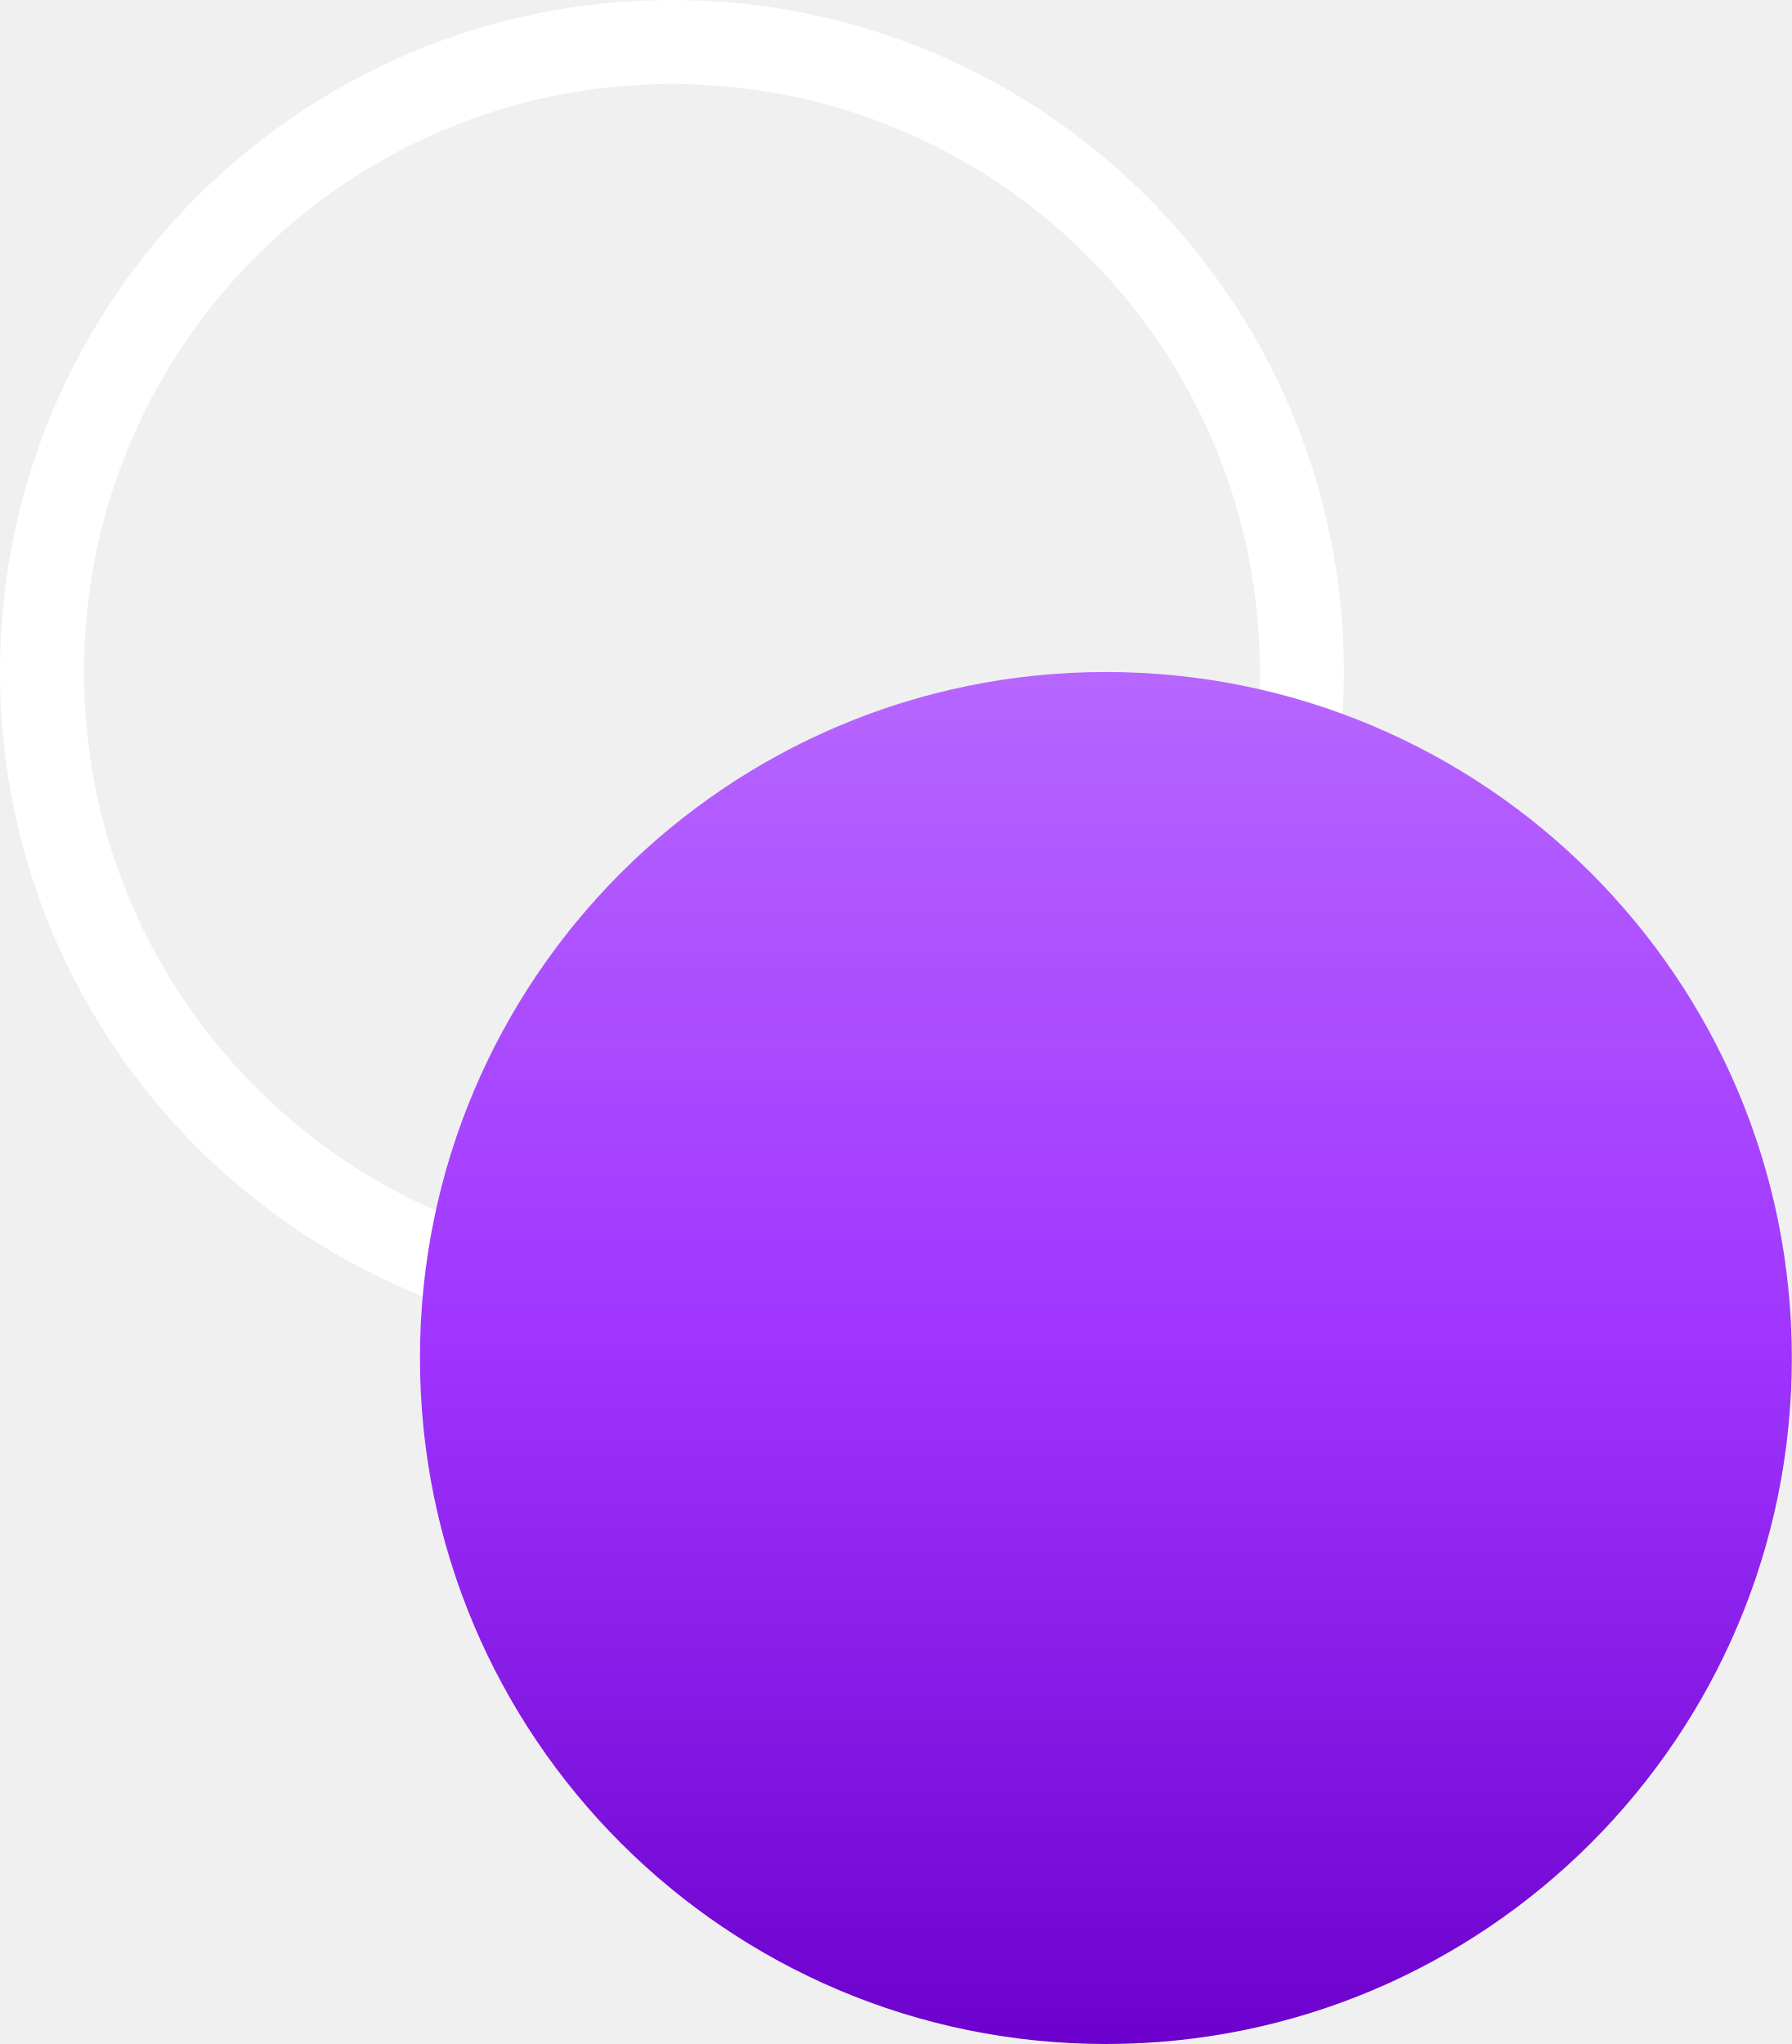
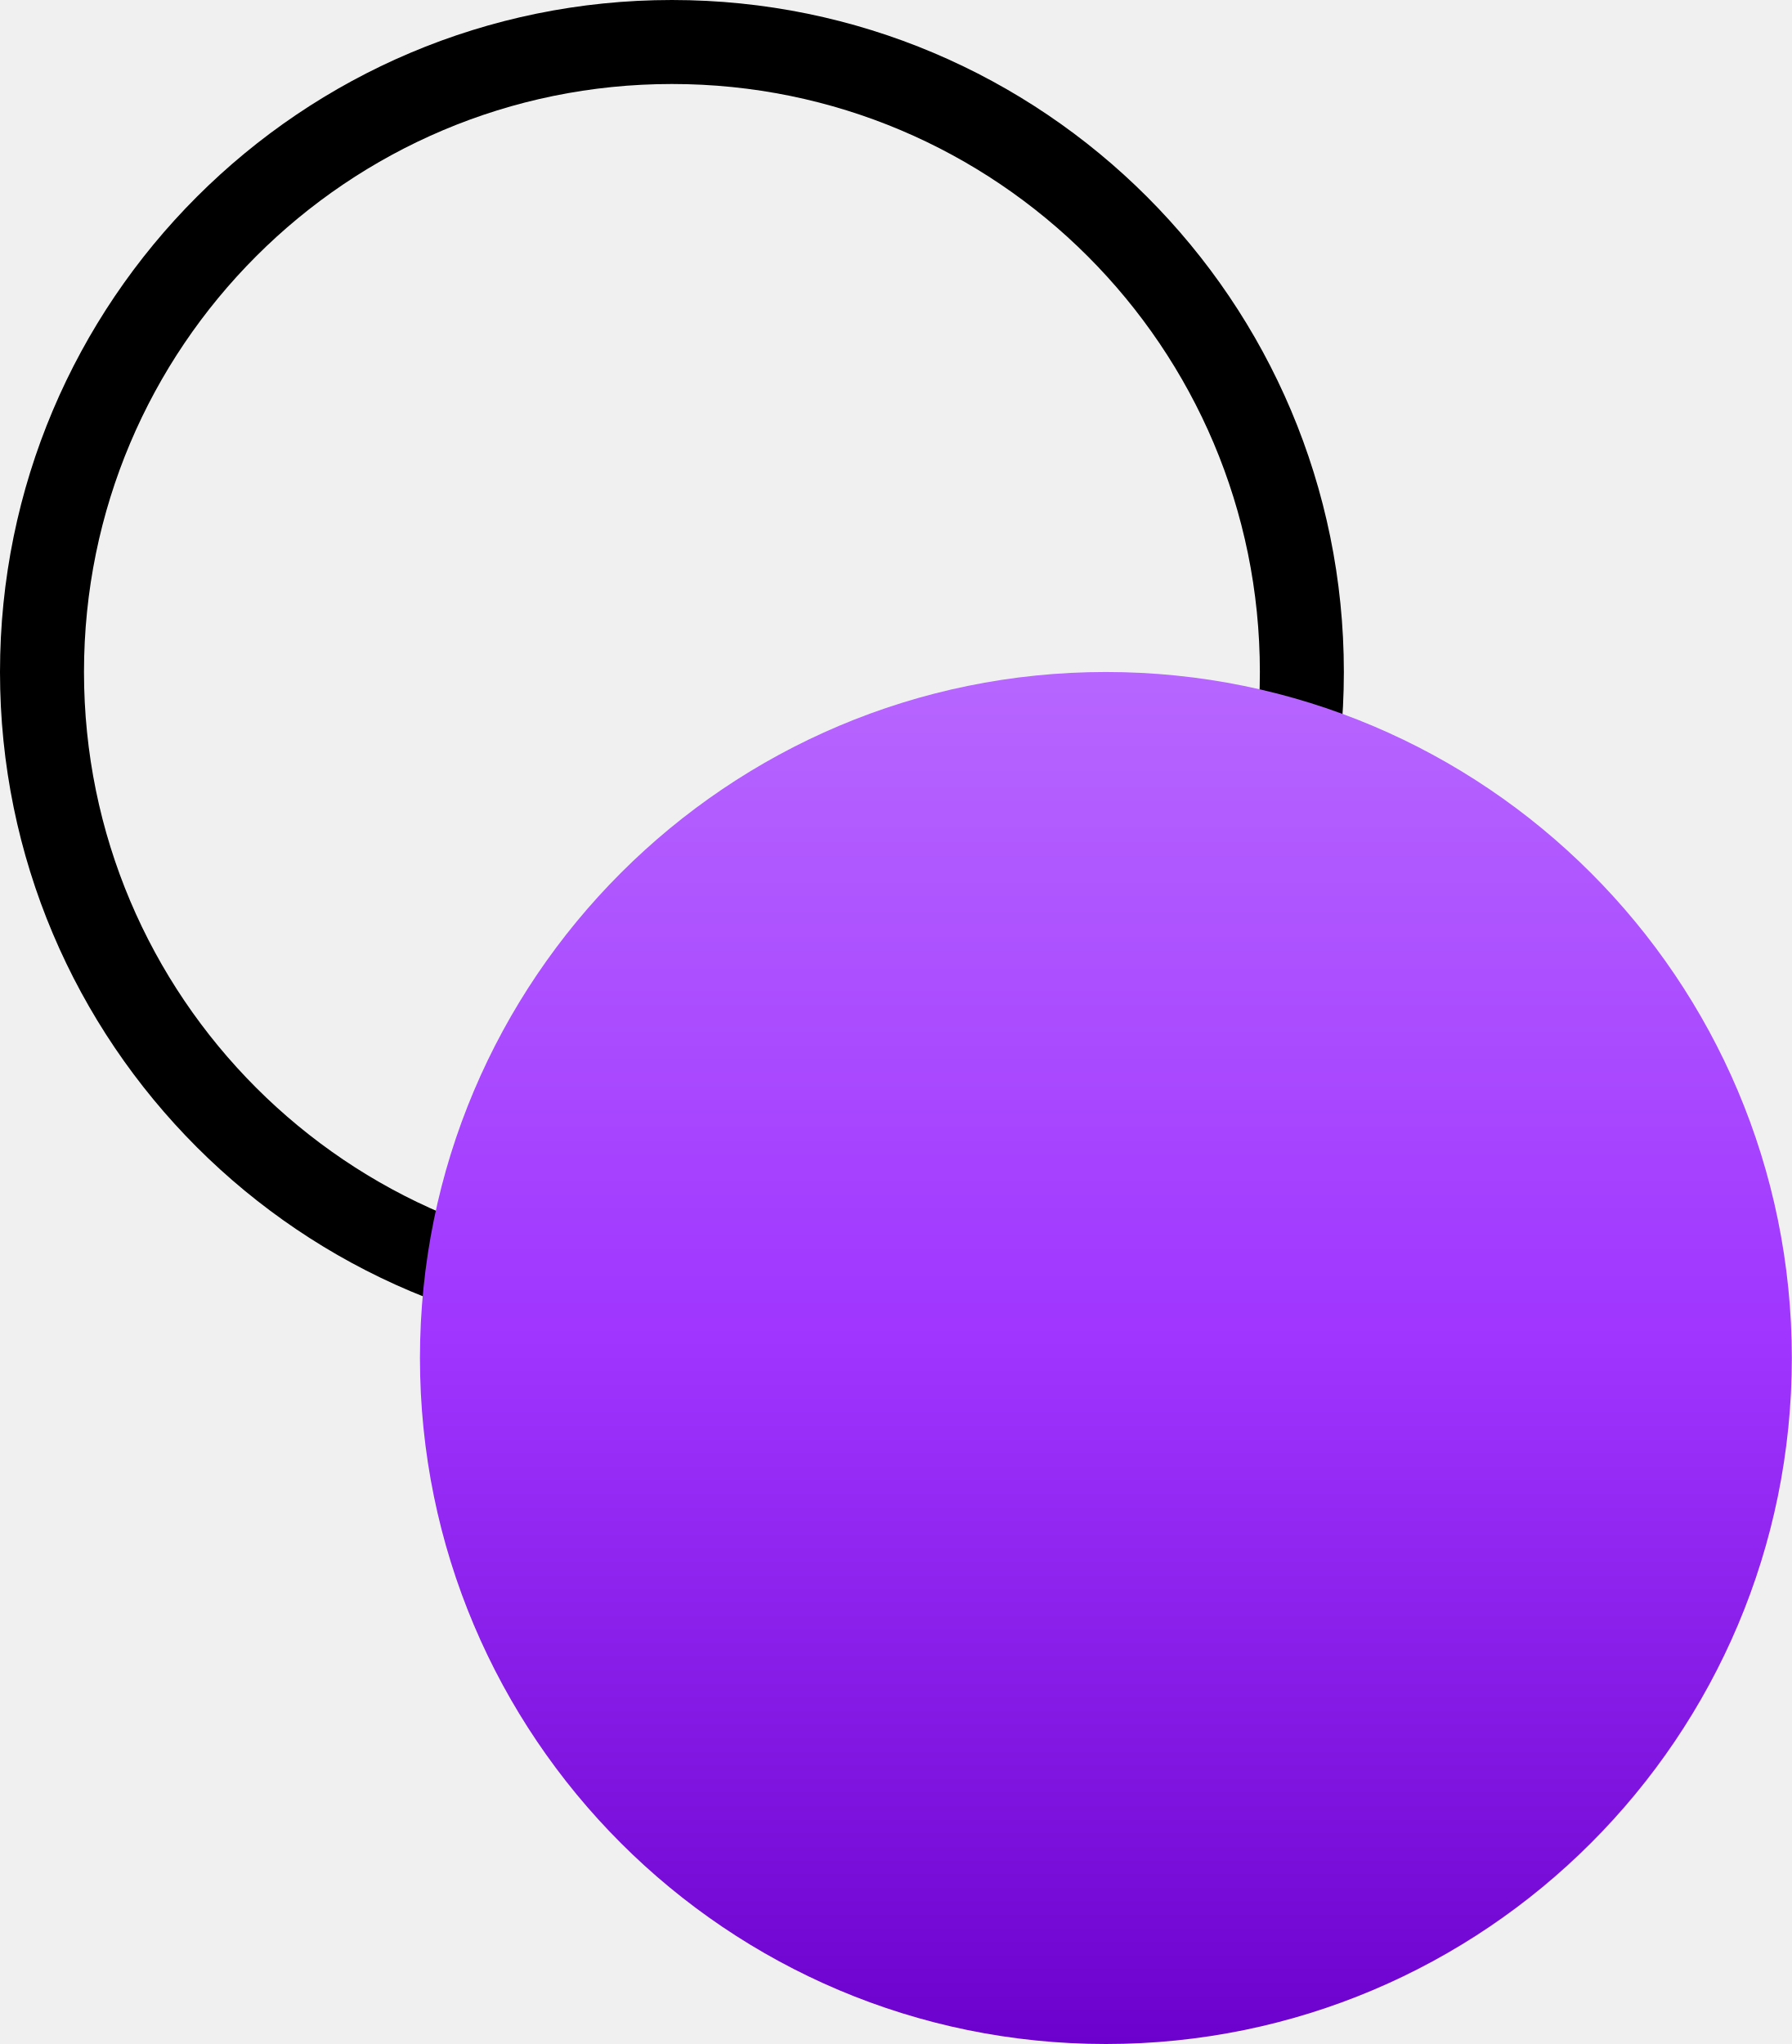
<svg xmlns="http://www.w3.org/2000/svg" width="64" height="73" viewBox="0 0 64 73" fill="none">
-   <circle cx="24" cy="24" r="22.5" stroke="white" stroke-width="3" />
+   <circle cx="24" cy="24" r="22.5" stroke="currentColor" stroke-width="3" />
  <circle cx="39.5" cy="48.5" r="24.5" transform="rotate(90 39.5 48.5)" fill="url(#paint0_linear)" />
  <defs>
    <linearGradient id="paint0_linear" x1="15" y1="24" x2="64" y2="24" gradientUnits="userSpaceOnUse">
      <stop stop-color="#B766FF" />
      <stop offset="0.495" stop-color="#9F34FF" />
      <stop offset="1" stop-color="#6C00CC" />
    </linearGradient>
  </defs>
</svg>
